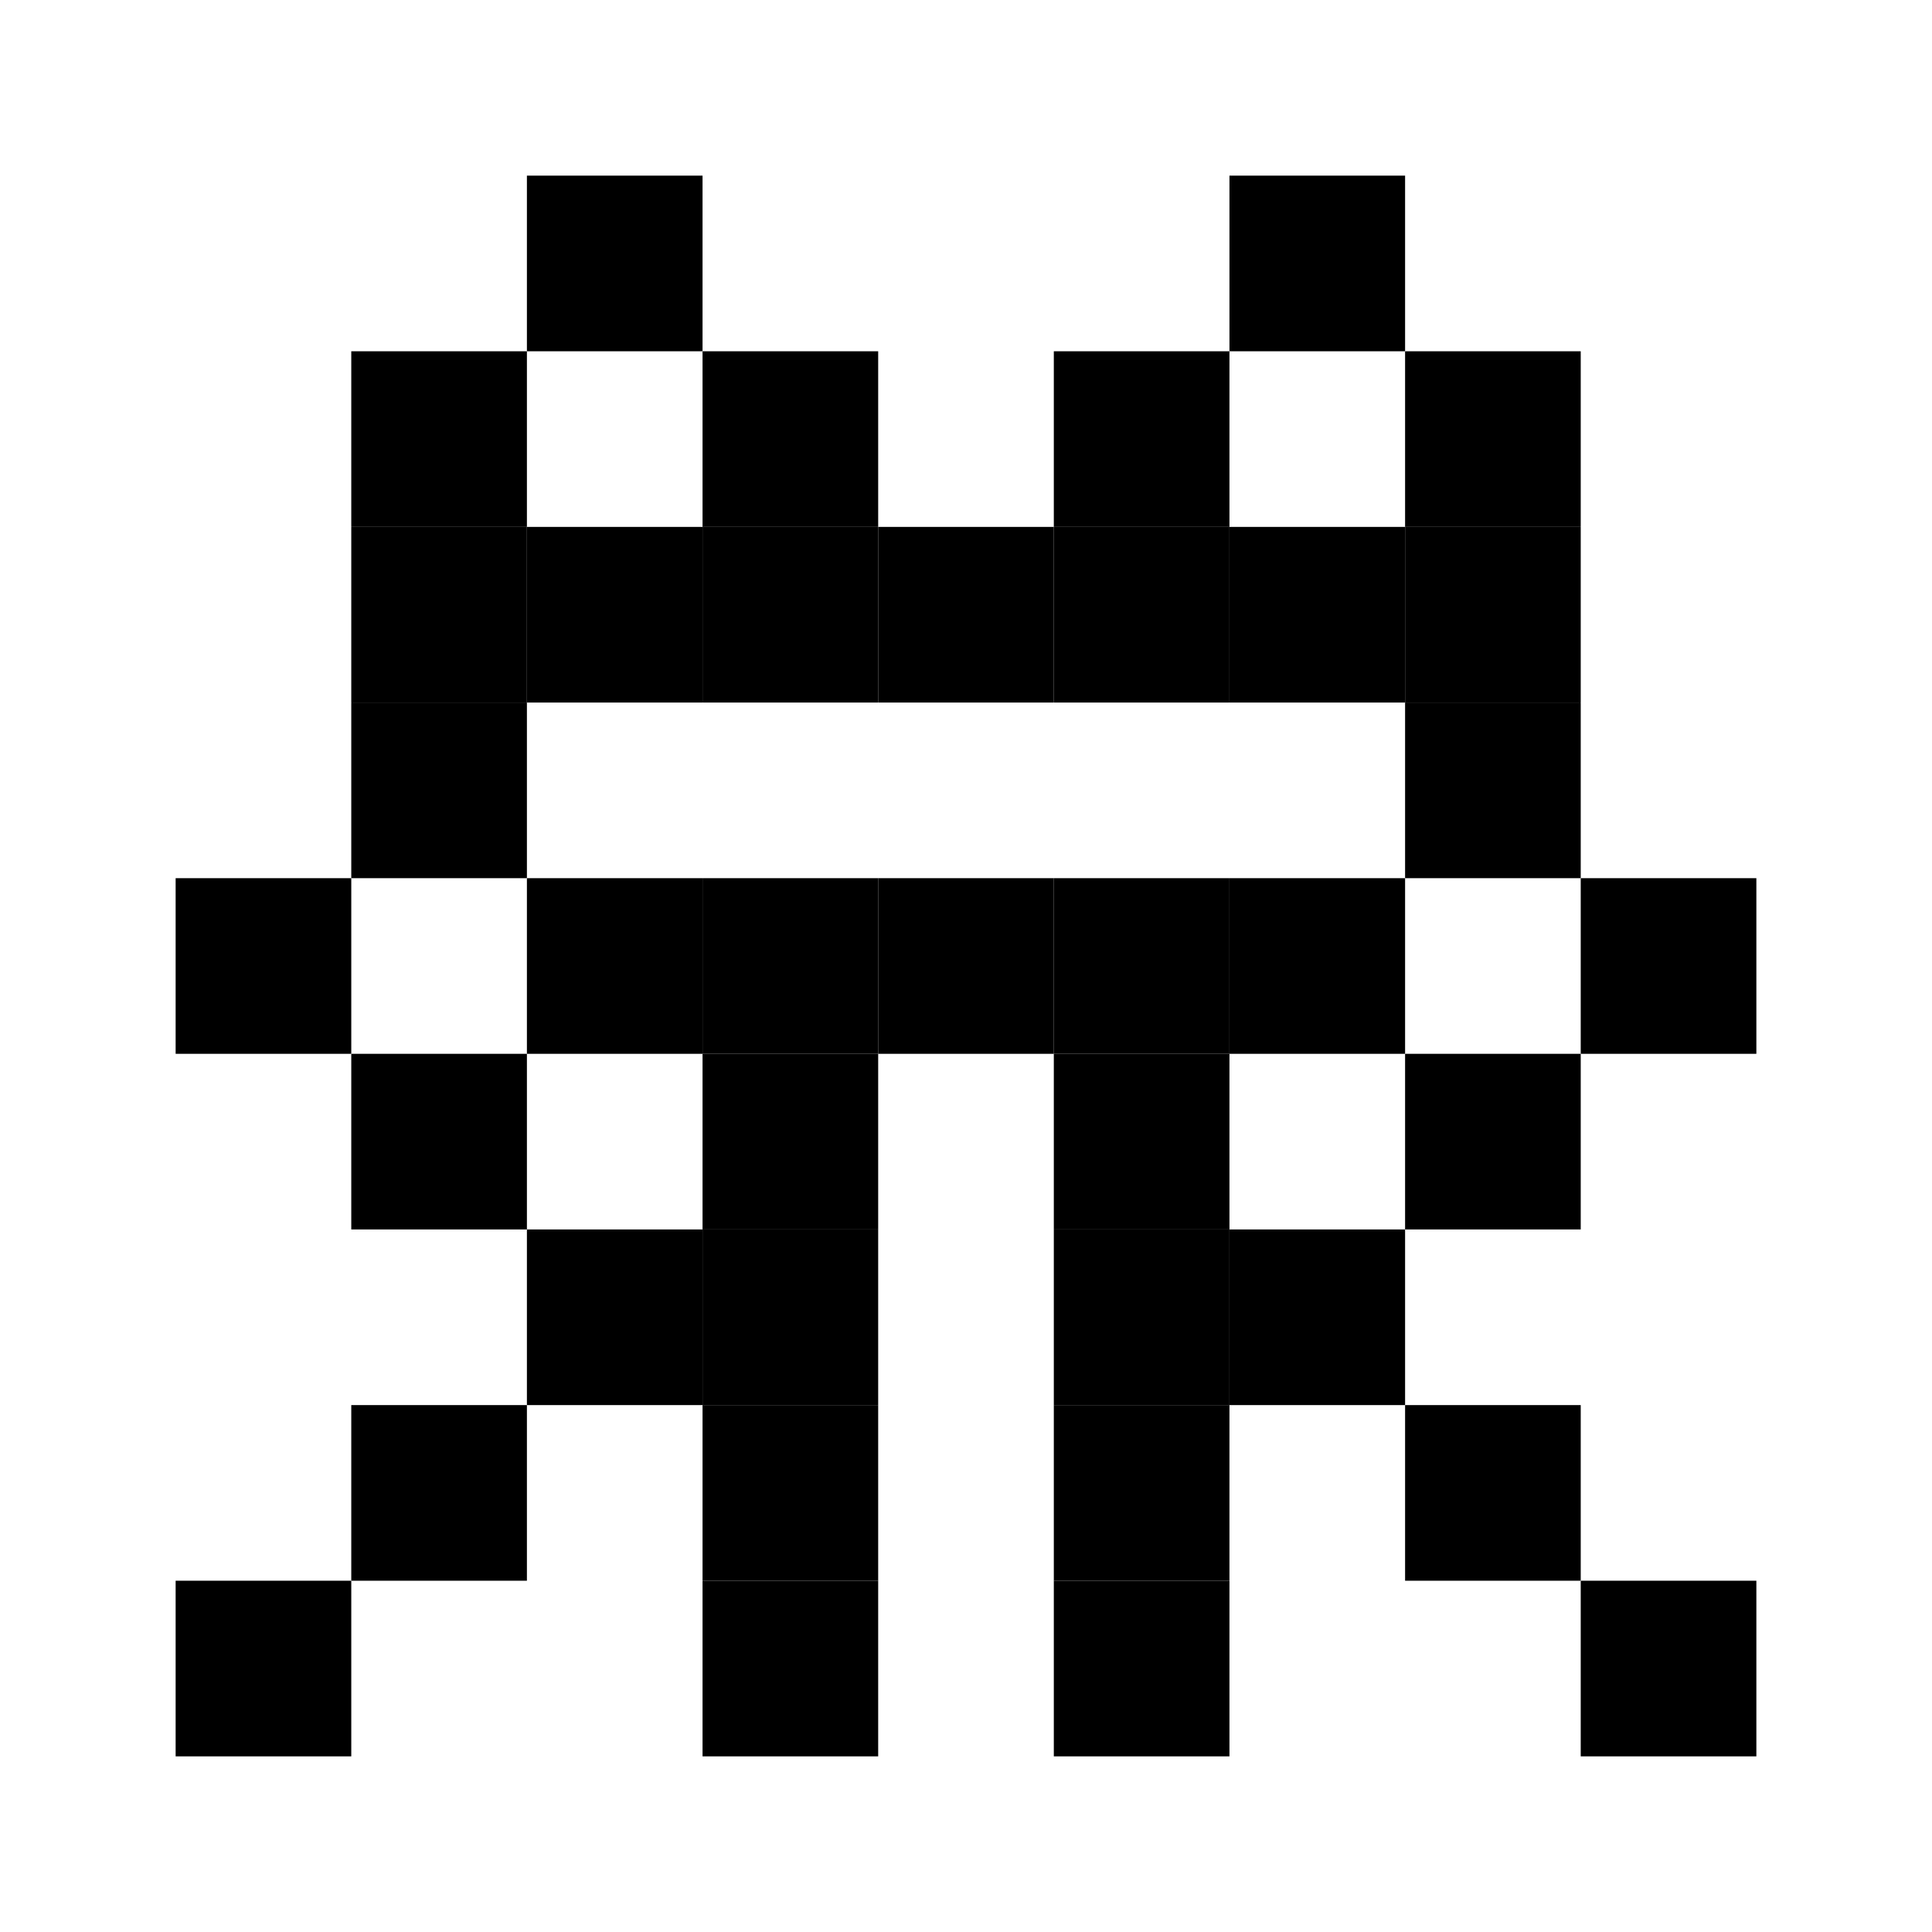
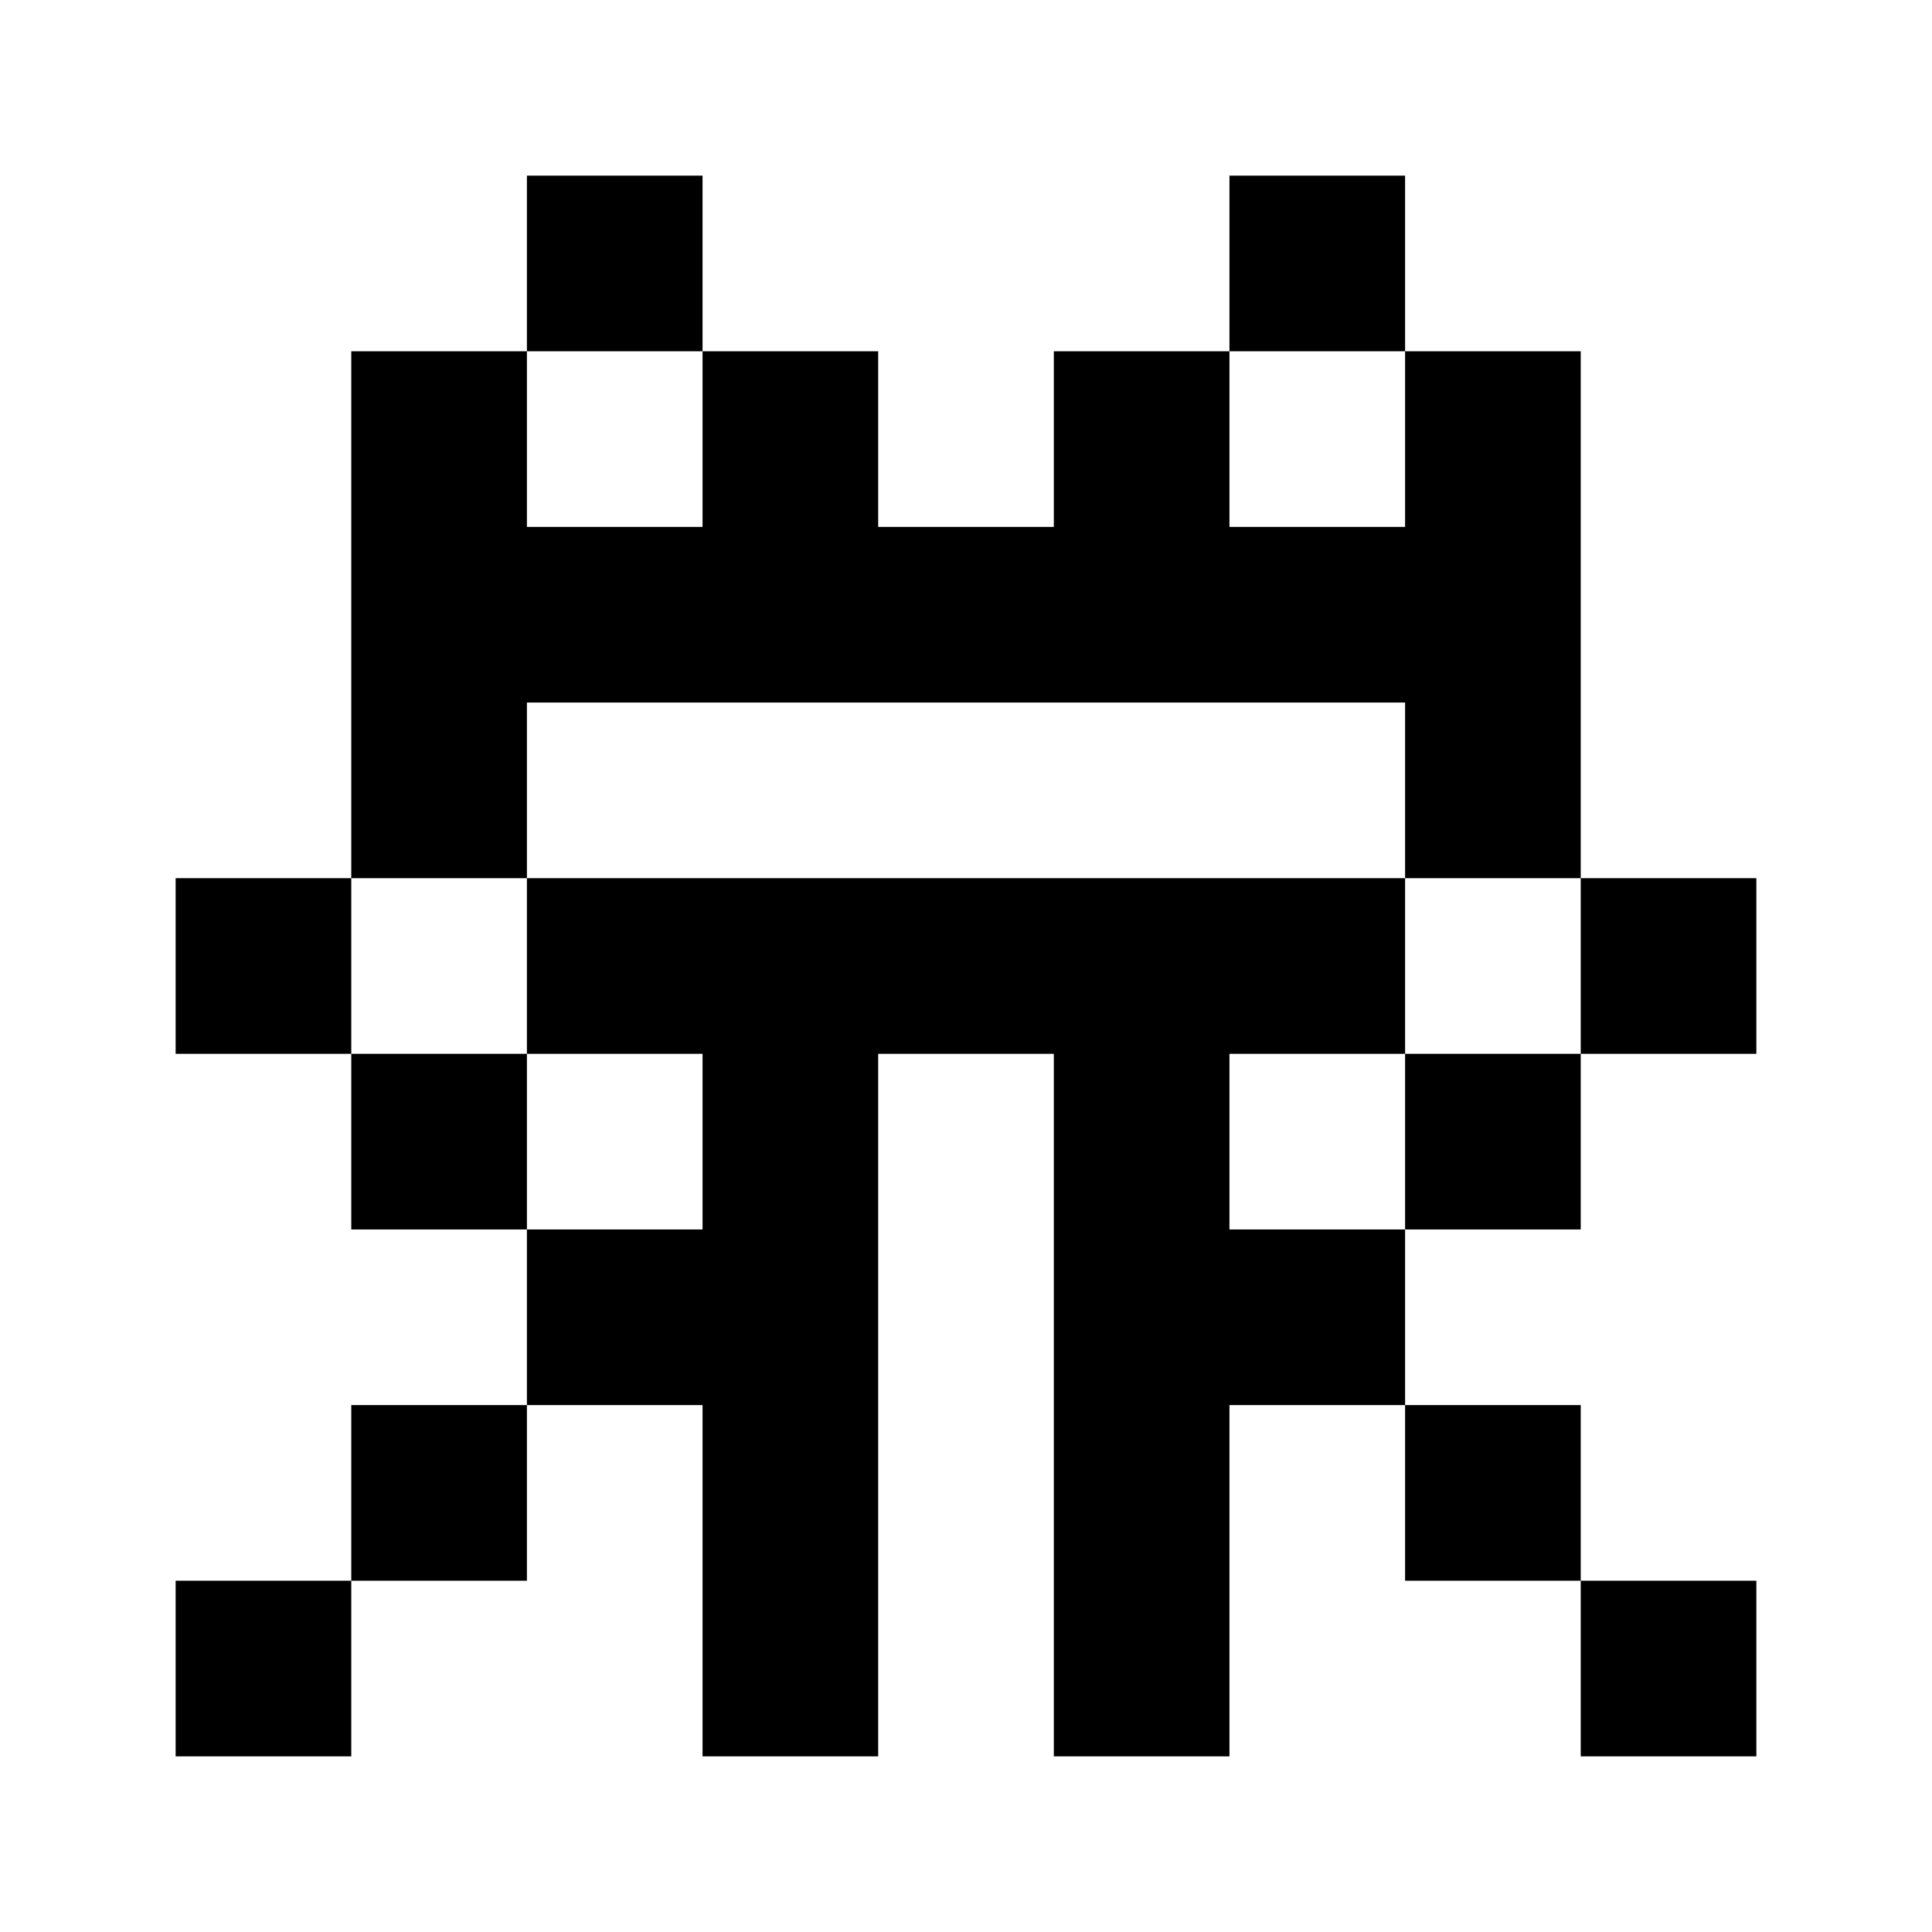
<svg xmlns="http://www.w3.org/2000/svg" viewBox="0 0 330 330">
-   <rect x="90" y="30" width="30" height="30" fill="currentColor" />
-   <rect x="210" y="30" width="30" height="30" fill="currentColor" />
-   <rect x="60" y="60" width="30" height="30" fill="currentColor" />
-   <rect x="120" y="60" width="30" height="30" fill="currentColor" />
-   <rect x="180" y="60" width="30" height="30" fill="currentColor" />
-   <rect x="240" y="60" width="30" height="30" fill="currentColor" />
-   <rect x="60" y="90" width="30" height="30" fill="currentColor" />
-   <rect x="90" y="90" width="30" height="30" fill="currentColor" />
-   <rect x="120" y="90" width="30" height="30" fill="currentColor" />
-   <rect x="150" y="90" width="30" height="30" fill="currentColor" />
-   <rect x="180" y="90" width="30" height="30" fill="currentColor" />
-   <rect x="210" y="90" width="30" height="30" fill="currentColor" />
-   <rect x="240" y="90" width="30" height="30" fill="currentColor" />
-   <rect x="60" y="120" width="30" height="30" fill="currentColor" />
-   <rect x="240" y="120" width="30" height="30" fill="currentColor" />
-   <rect x="30" y="150" width="30" height="30" fill="currentColor" />
-   <rect x="90" y="150" width="30" height="30" fill="currentColor" />
-   <rect x="120" y="150" width="30" height="30" fill="currentColor" />
-   <rect x="150" y="150" width="30" height="30" fill="currentColor" />
-   <rect x="180" y="150" width="30" height="30" fill="currentColor" />
-   <rect x="210" y="150" width="30" height="30" fill="currentColor" />
-   <rect x="270" y="150" width="30" height="30" fill="currentColor" />
-   <rect x="60" y="180" width="30" height="30" fill="currentColor" />
-   <rect x="120" y="180" width="30" height="30" fill="currentColor" />
-   <rect x="180" y="180" width="30" height="30" fill="currentColor" />
-   <rect x="240" y="180" width="30" height="30" fill="currentColor" />
-   <rect x="90" y="210" width="30" height="30" fill="currentColor" />
-   <rect x="120" y="210" width="30" height="30" fill="currentColor" />
-   <rect x="180" y="210" width="30" height="30" fill="currentColor" />
-   <rect x="210" y="210" width="30" height="30" fill="currentColor" />
-   <rect x="60" y="240" width="30" height="30" fill="currentColor" />
-   <rect x="120" y="240" width="30" height="30" fill="currentColor" />
-   <rect x="180" y="240" width="30" height="30" fill="currentColor" />
-   <rect x="240" y="240" width="30" height="30" fill="currentColor" />
-   <rect x="30" y="270" width="30" height="30" fill="currentColor" />
-   <rect x="120" y="270" width="30" height="30" fill="currentColor" />
-   <rect x="180" y="270" width="30" height="30" fill="currentColor" />
-   <rect x="270" y="270" width="30" height="30" fill="currentColor" />
+   <path d="M90 30h30v30h-30zM150 60v30h30v-30h30v-30h30v30h-30v30h30v-30h30v90h-30v-30h-150v30h-30v-90h30v30h30v-30zM120 150h120v30h-30v30h30v-30h30v-30h30v30h-30v30h-30v30h-30v60h-30v-120h-30v120h-30v-60h-30v-30h-30v-30h-30v-30h30v30h30v-30zM90 180v30h30v-30zM90 270h-30v-30h30zM270 240v30h-30v-30zM60 300h-30v-30h30zM300 270v30h-30v-30z" fill="currentColor" />
</svg>
